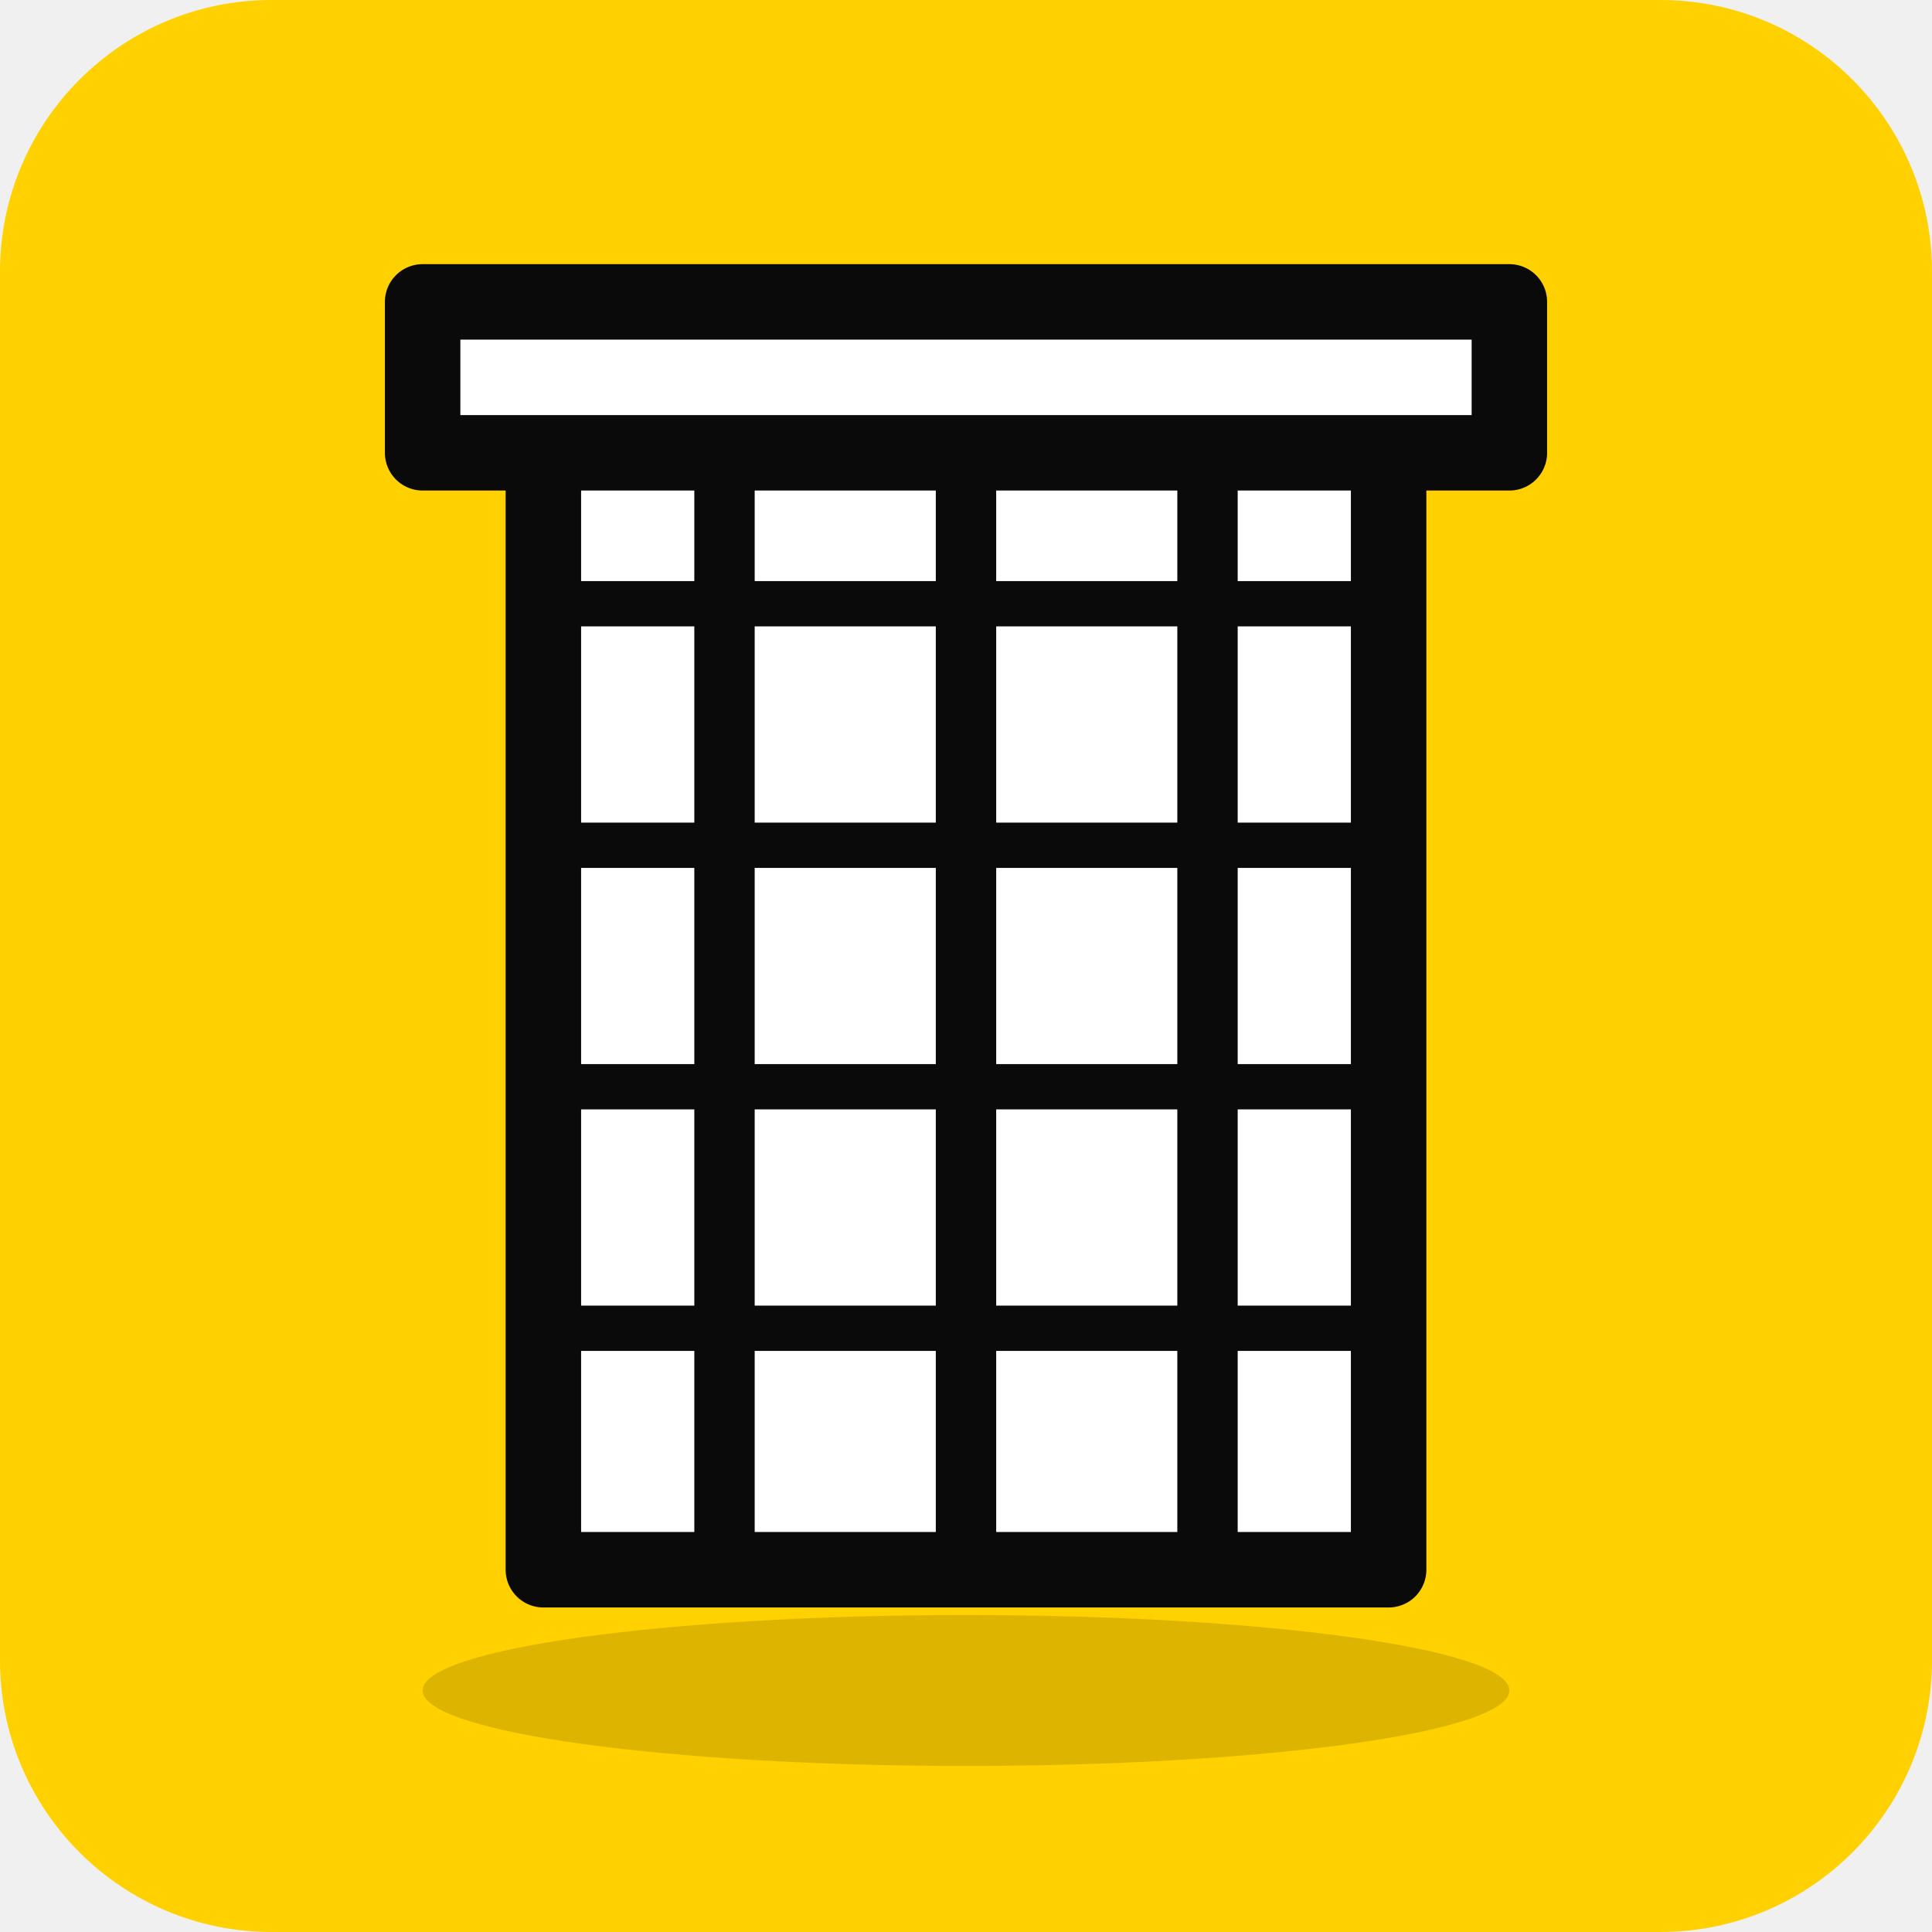
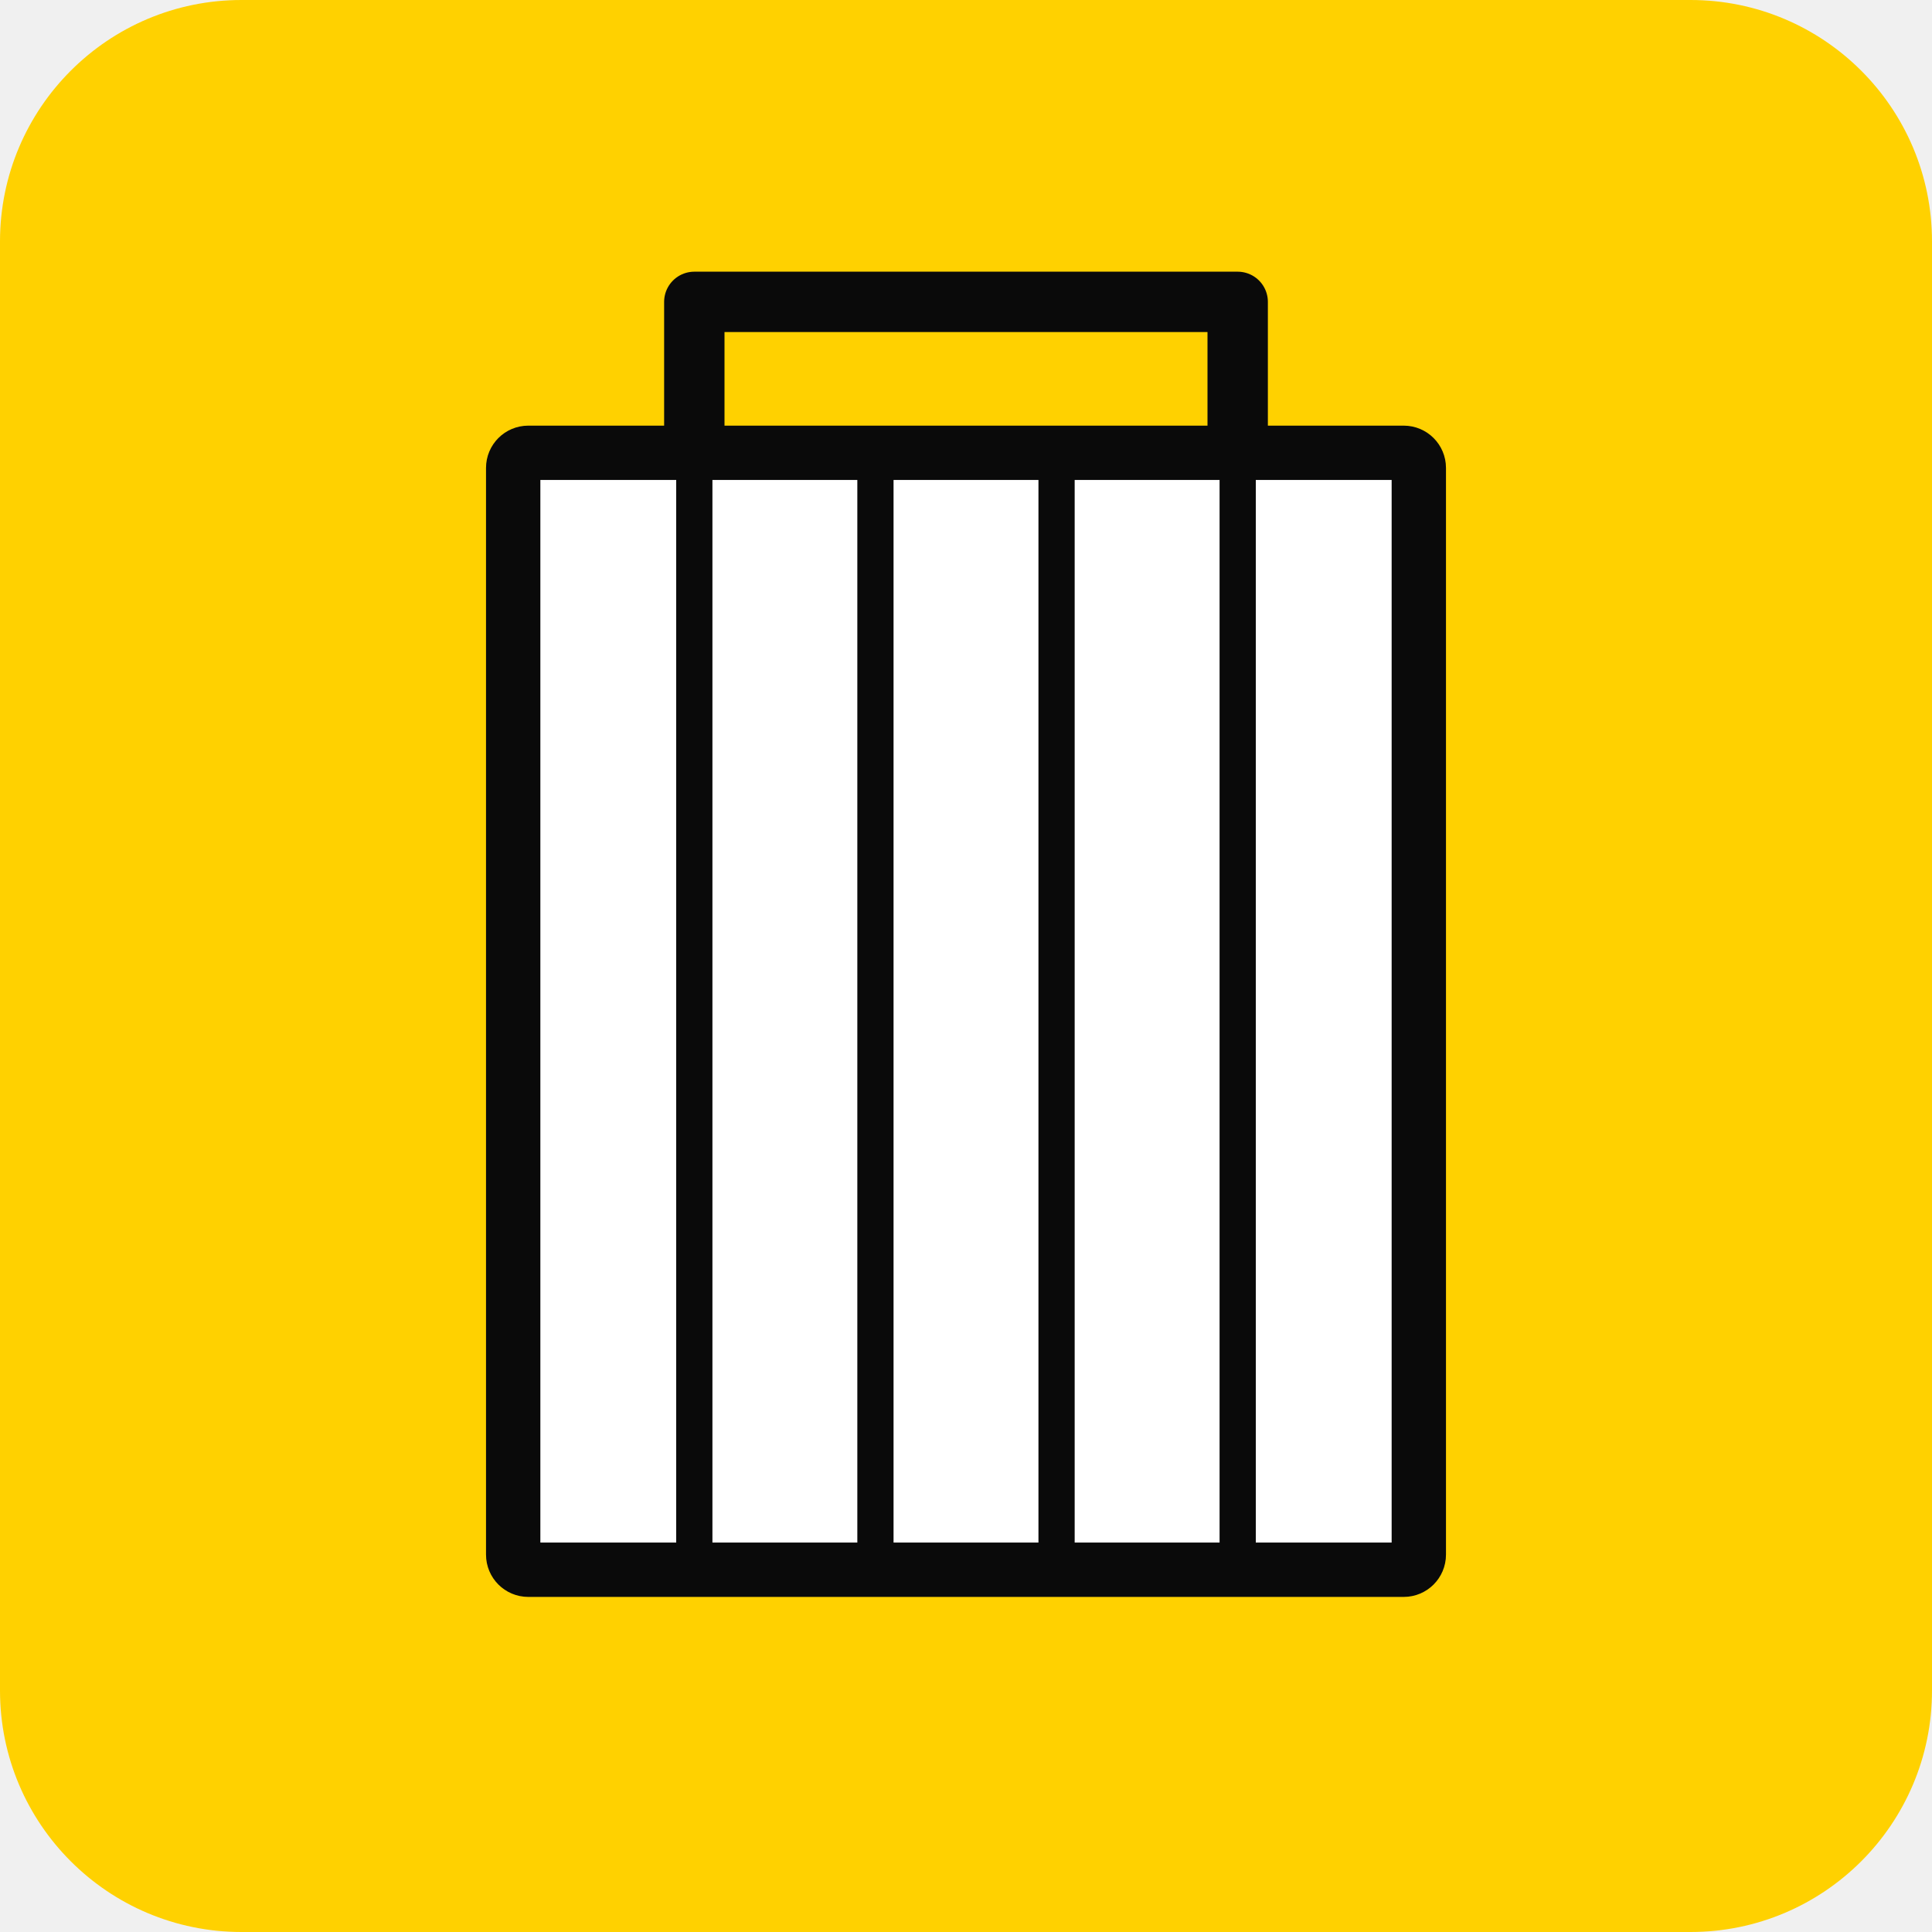
<svg xmlns="http://www.w3.org/2000/svg" viewBox="0 0 128 128">
-   <rect width="128" height="128" rx="18" fill="#FFD100" />
-   <ellipse cx="64" cy="112" rx="36" ry="5" fill="#0A0A0A" opacity="0.14" />
-   <path d="M36 24h56v80H36z" fill="#FFFFFF" stroke="#0A0A0A" stroke-width="5" stroke-linecap="round" stroke-linejoin="round" />
-   <path d="M48 24v80M64 24v80M80 24v80" fill="none" stroke="#0A0A0A" stroke-width="4" stroke-linecap="round" stroke-linejoin="round" />
-   <path d="M36 40h56M36 56h56M36 72h56M36 88h56" fill="none" stroke="#0A0A0A" stroke-width="3" stroke-linecap="round" stroke-linejoin="round" />
-   <path d="M28 20h72v10H28z" fill="#FFFFFF" stroke="#0A0A0A" stroke-width="5" stroke-linecap="round" stroke-linejoin="round" />
+   <rect width="128" height="128" rx="16" fill="#FFD100" />
+   <rect x="34" y="30" width="60" height="74" rx="1" fill="#FFFFFF" stroke="#0A0A0A" stroke-width="3.6" stroke-linejoin="round" />
+   <path d="M46 30 v74 M58 30 v74 M70 30 v74 M82 30 v74" fill="none" stroke="#0A0A0A" stroke-width="2.4" stroke-linecap="round" stroke-linejoin="round" />
+   <path d="M46 30 v-10 h36 v10" fill="none" stroke="#0A0A0A" stroke-width="4" stroke-linecap="round" stroke-linejoin="round" />
</svg>
